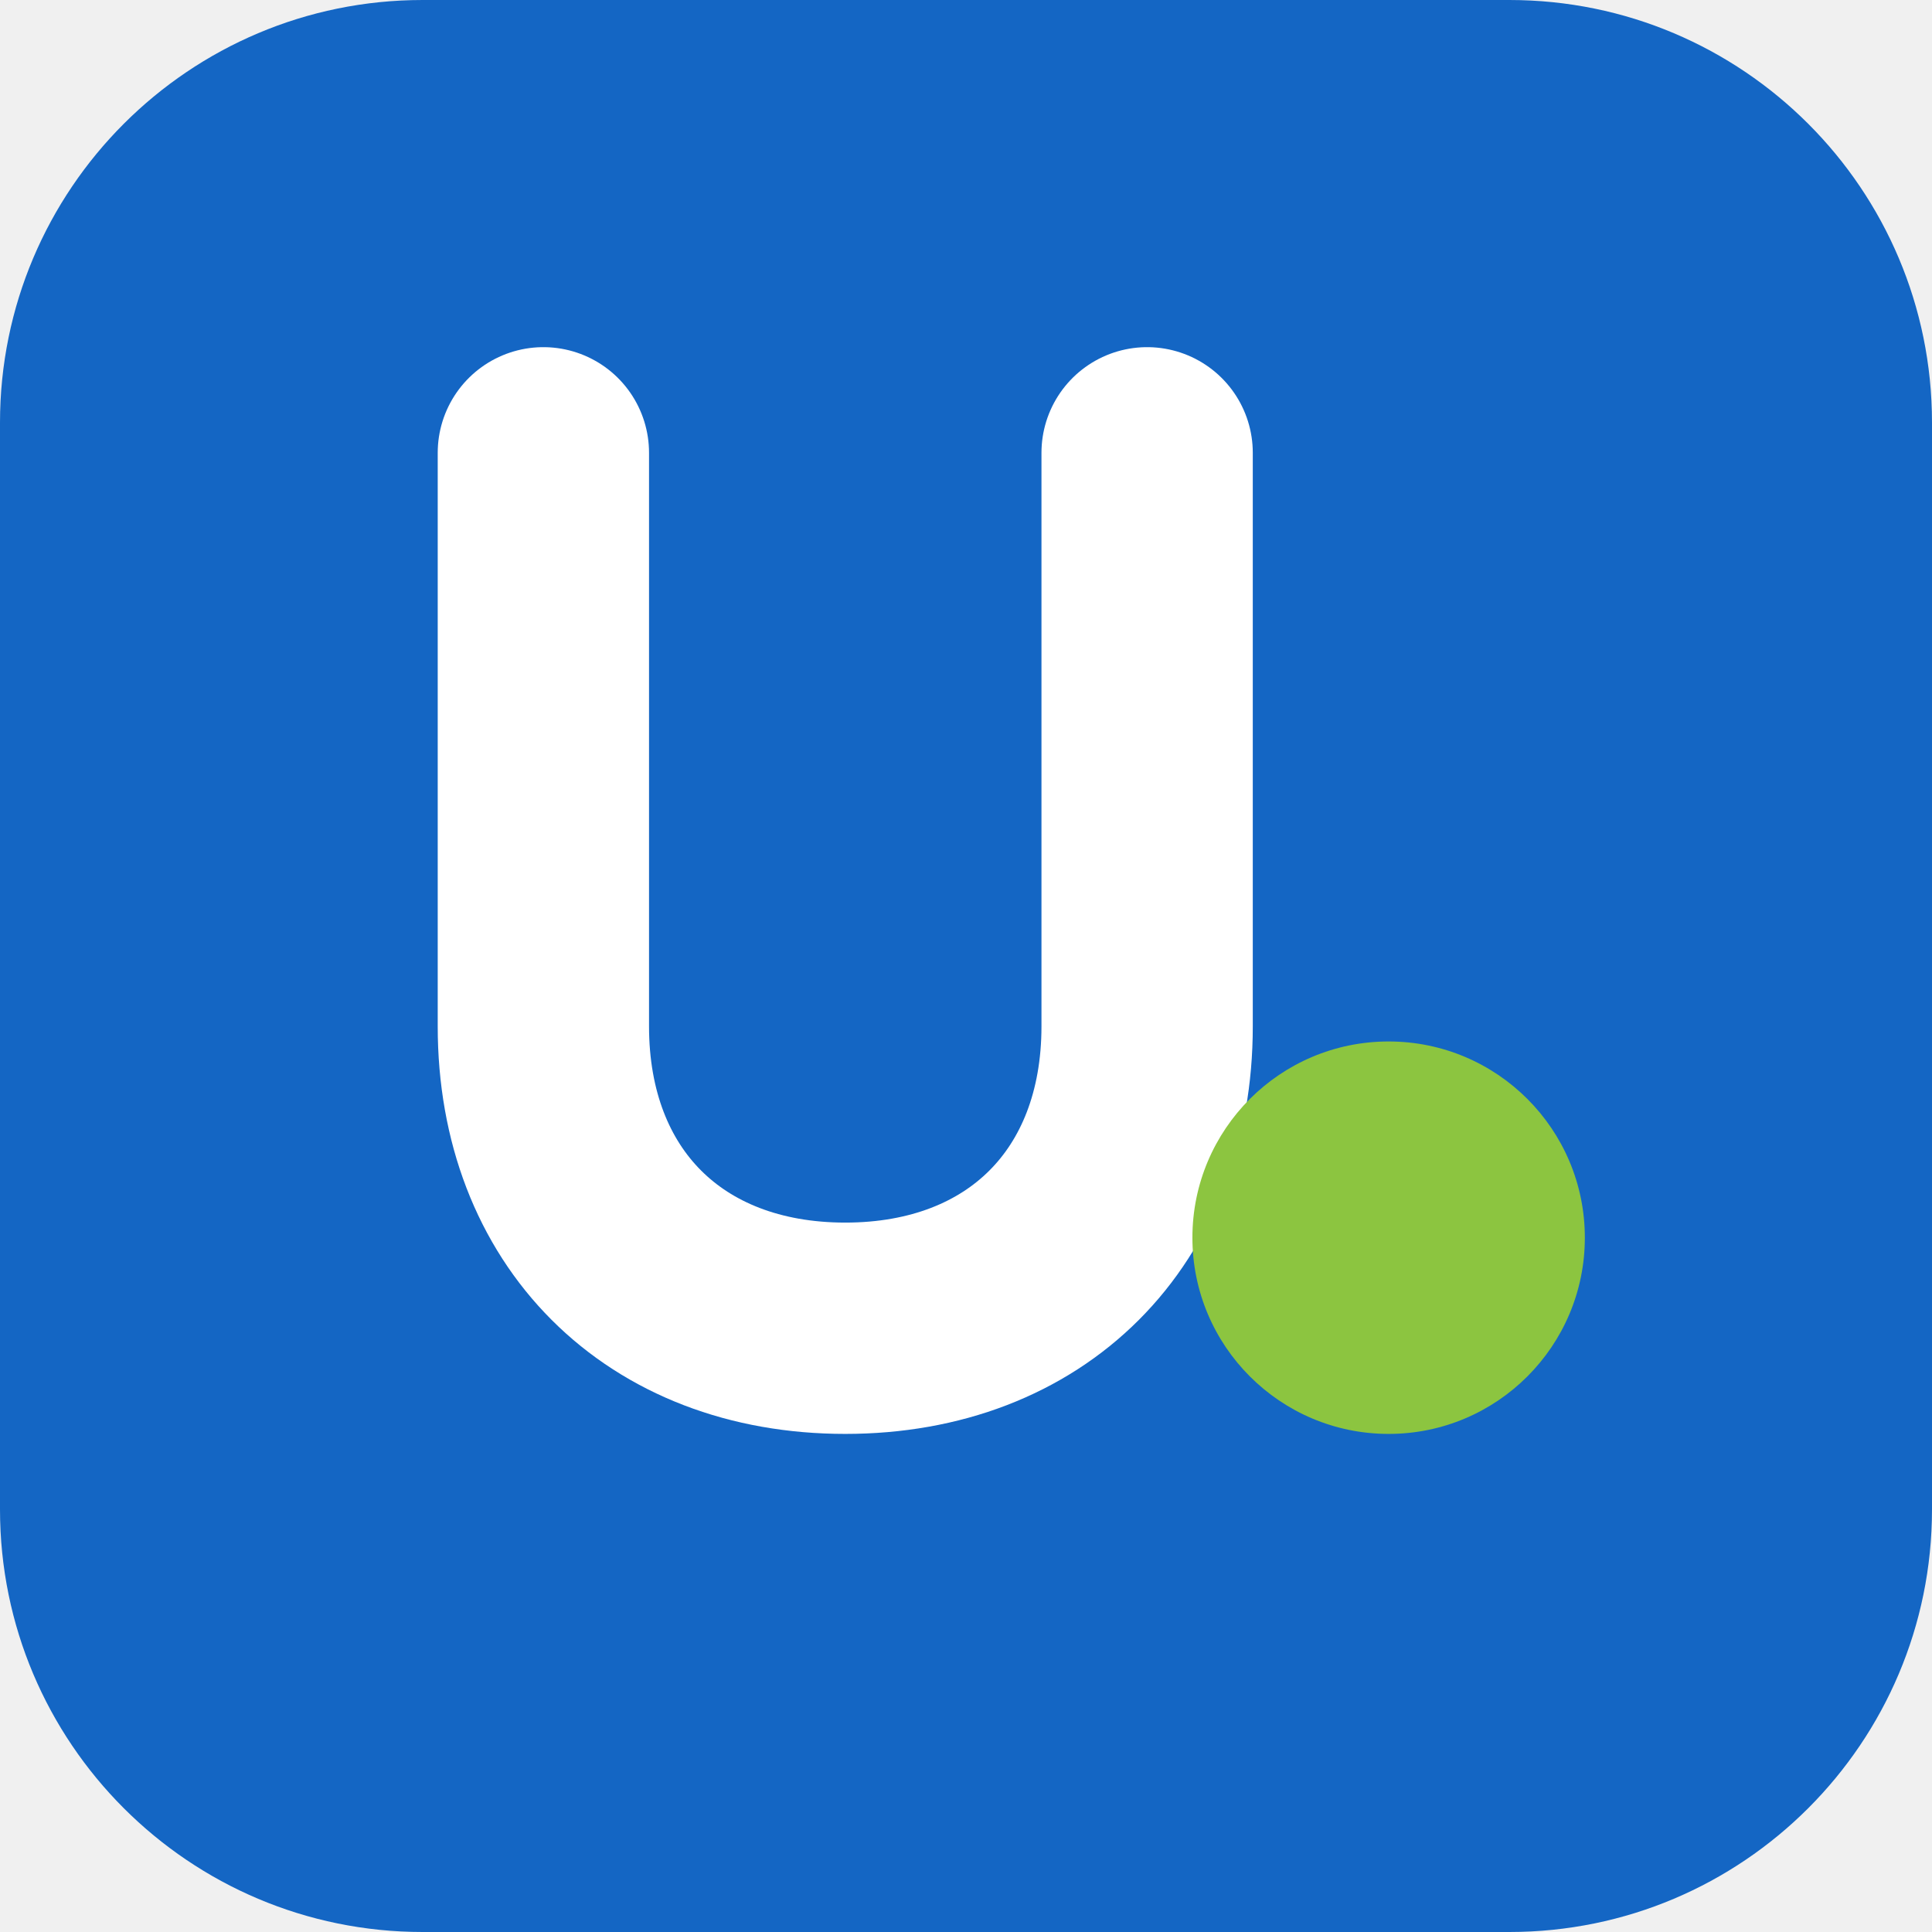
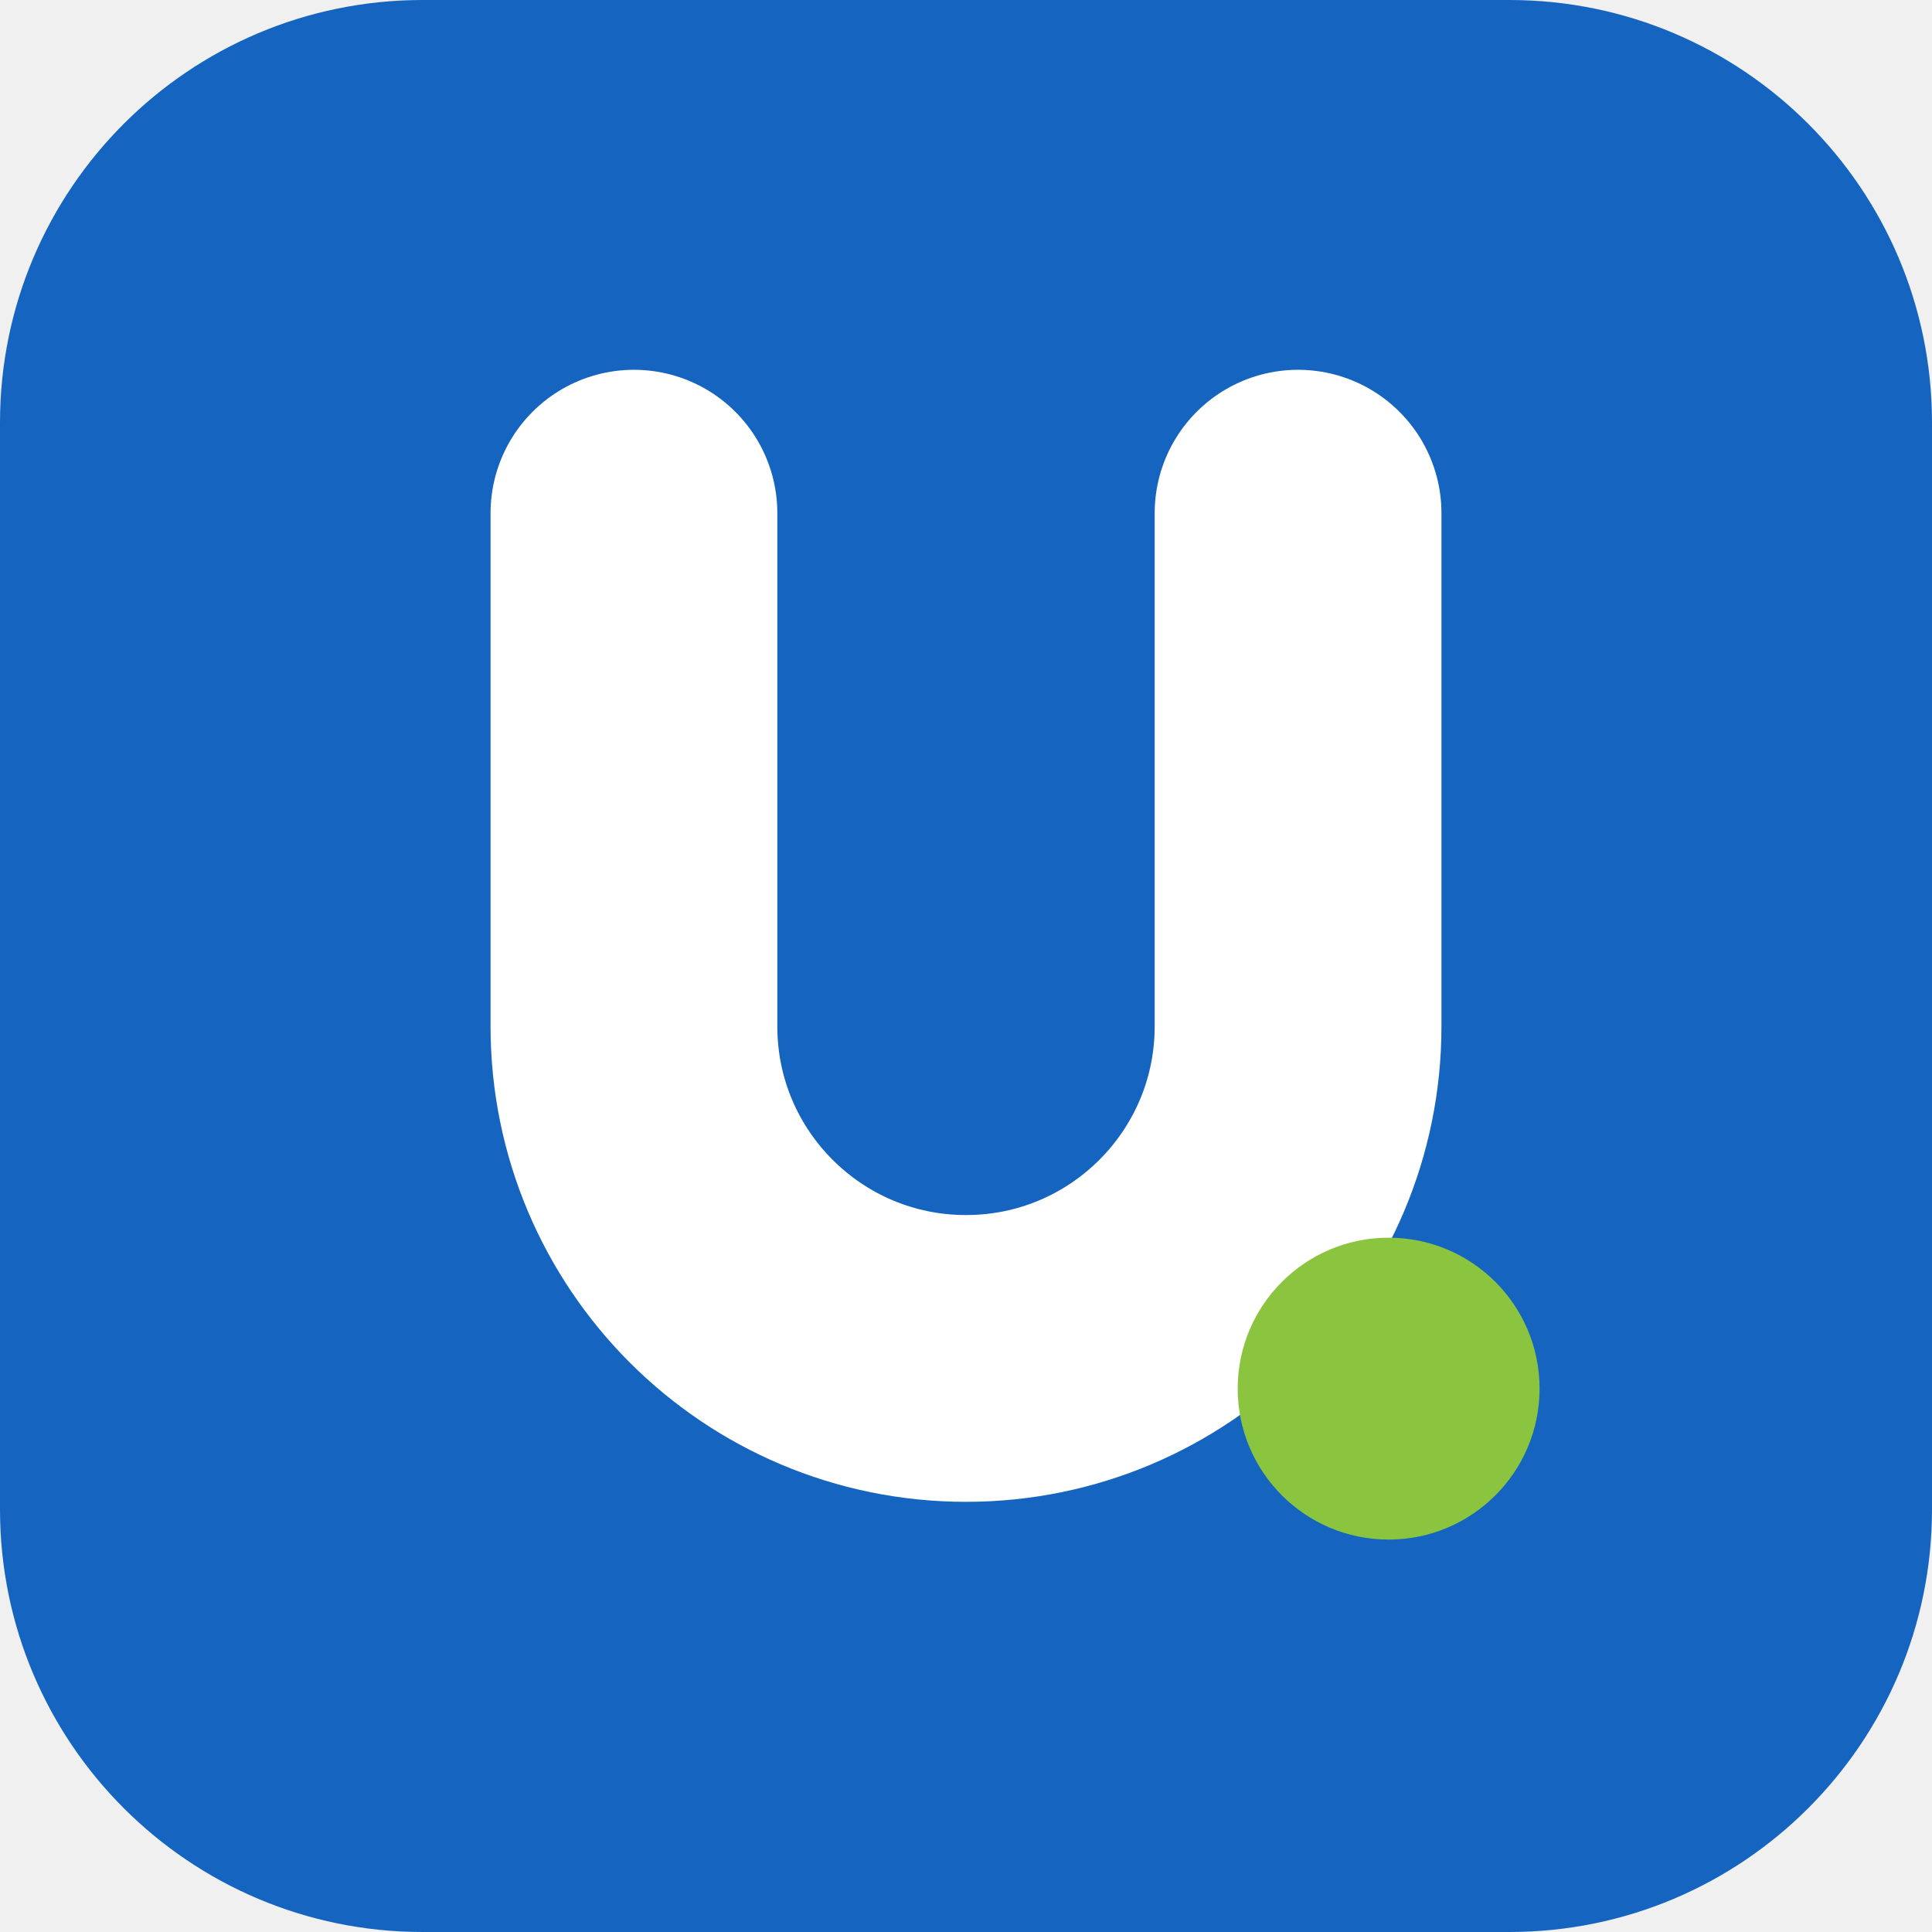
<svg xmlns="http://www.w3.org/2000/svg" viewBox="0 0 64 64" role="img" aria-label="Ultimauto">
-   <rect width="64" height="64" rx="14" fill="#1466c4" />
-   <path d="M18 15v19c0 6 4 10 10 10s10-4 10-10V15" fill="none" stroke="#ffffff" stroke-width="7" stroke-linecap="round" />
-   <circle cx="46" cy="41" r="6.5" fill="#8cc540" />
+   <rect width="64" height="64" rx="14" fill="#1565C0" />
+   <path d="M21 17 V34 a11 11 0 0 0 22 0 V17" fill="none" stroke="#ffffff" stroke-width="9.5" stroke-linecap="round" />
+   <circle cx="46" cy="46" r="5" fill="#8BC53F" />
</svg>
